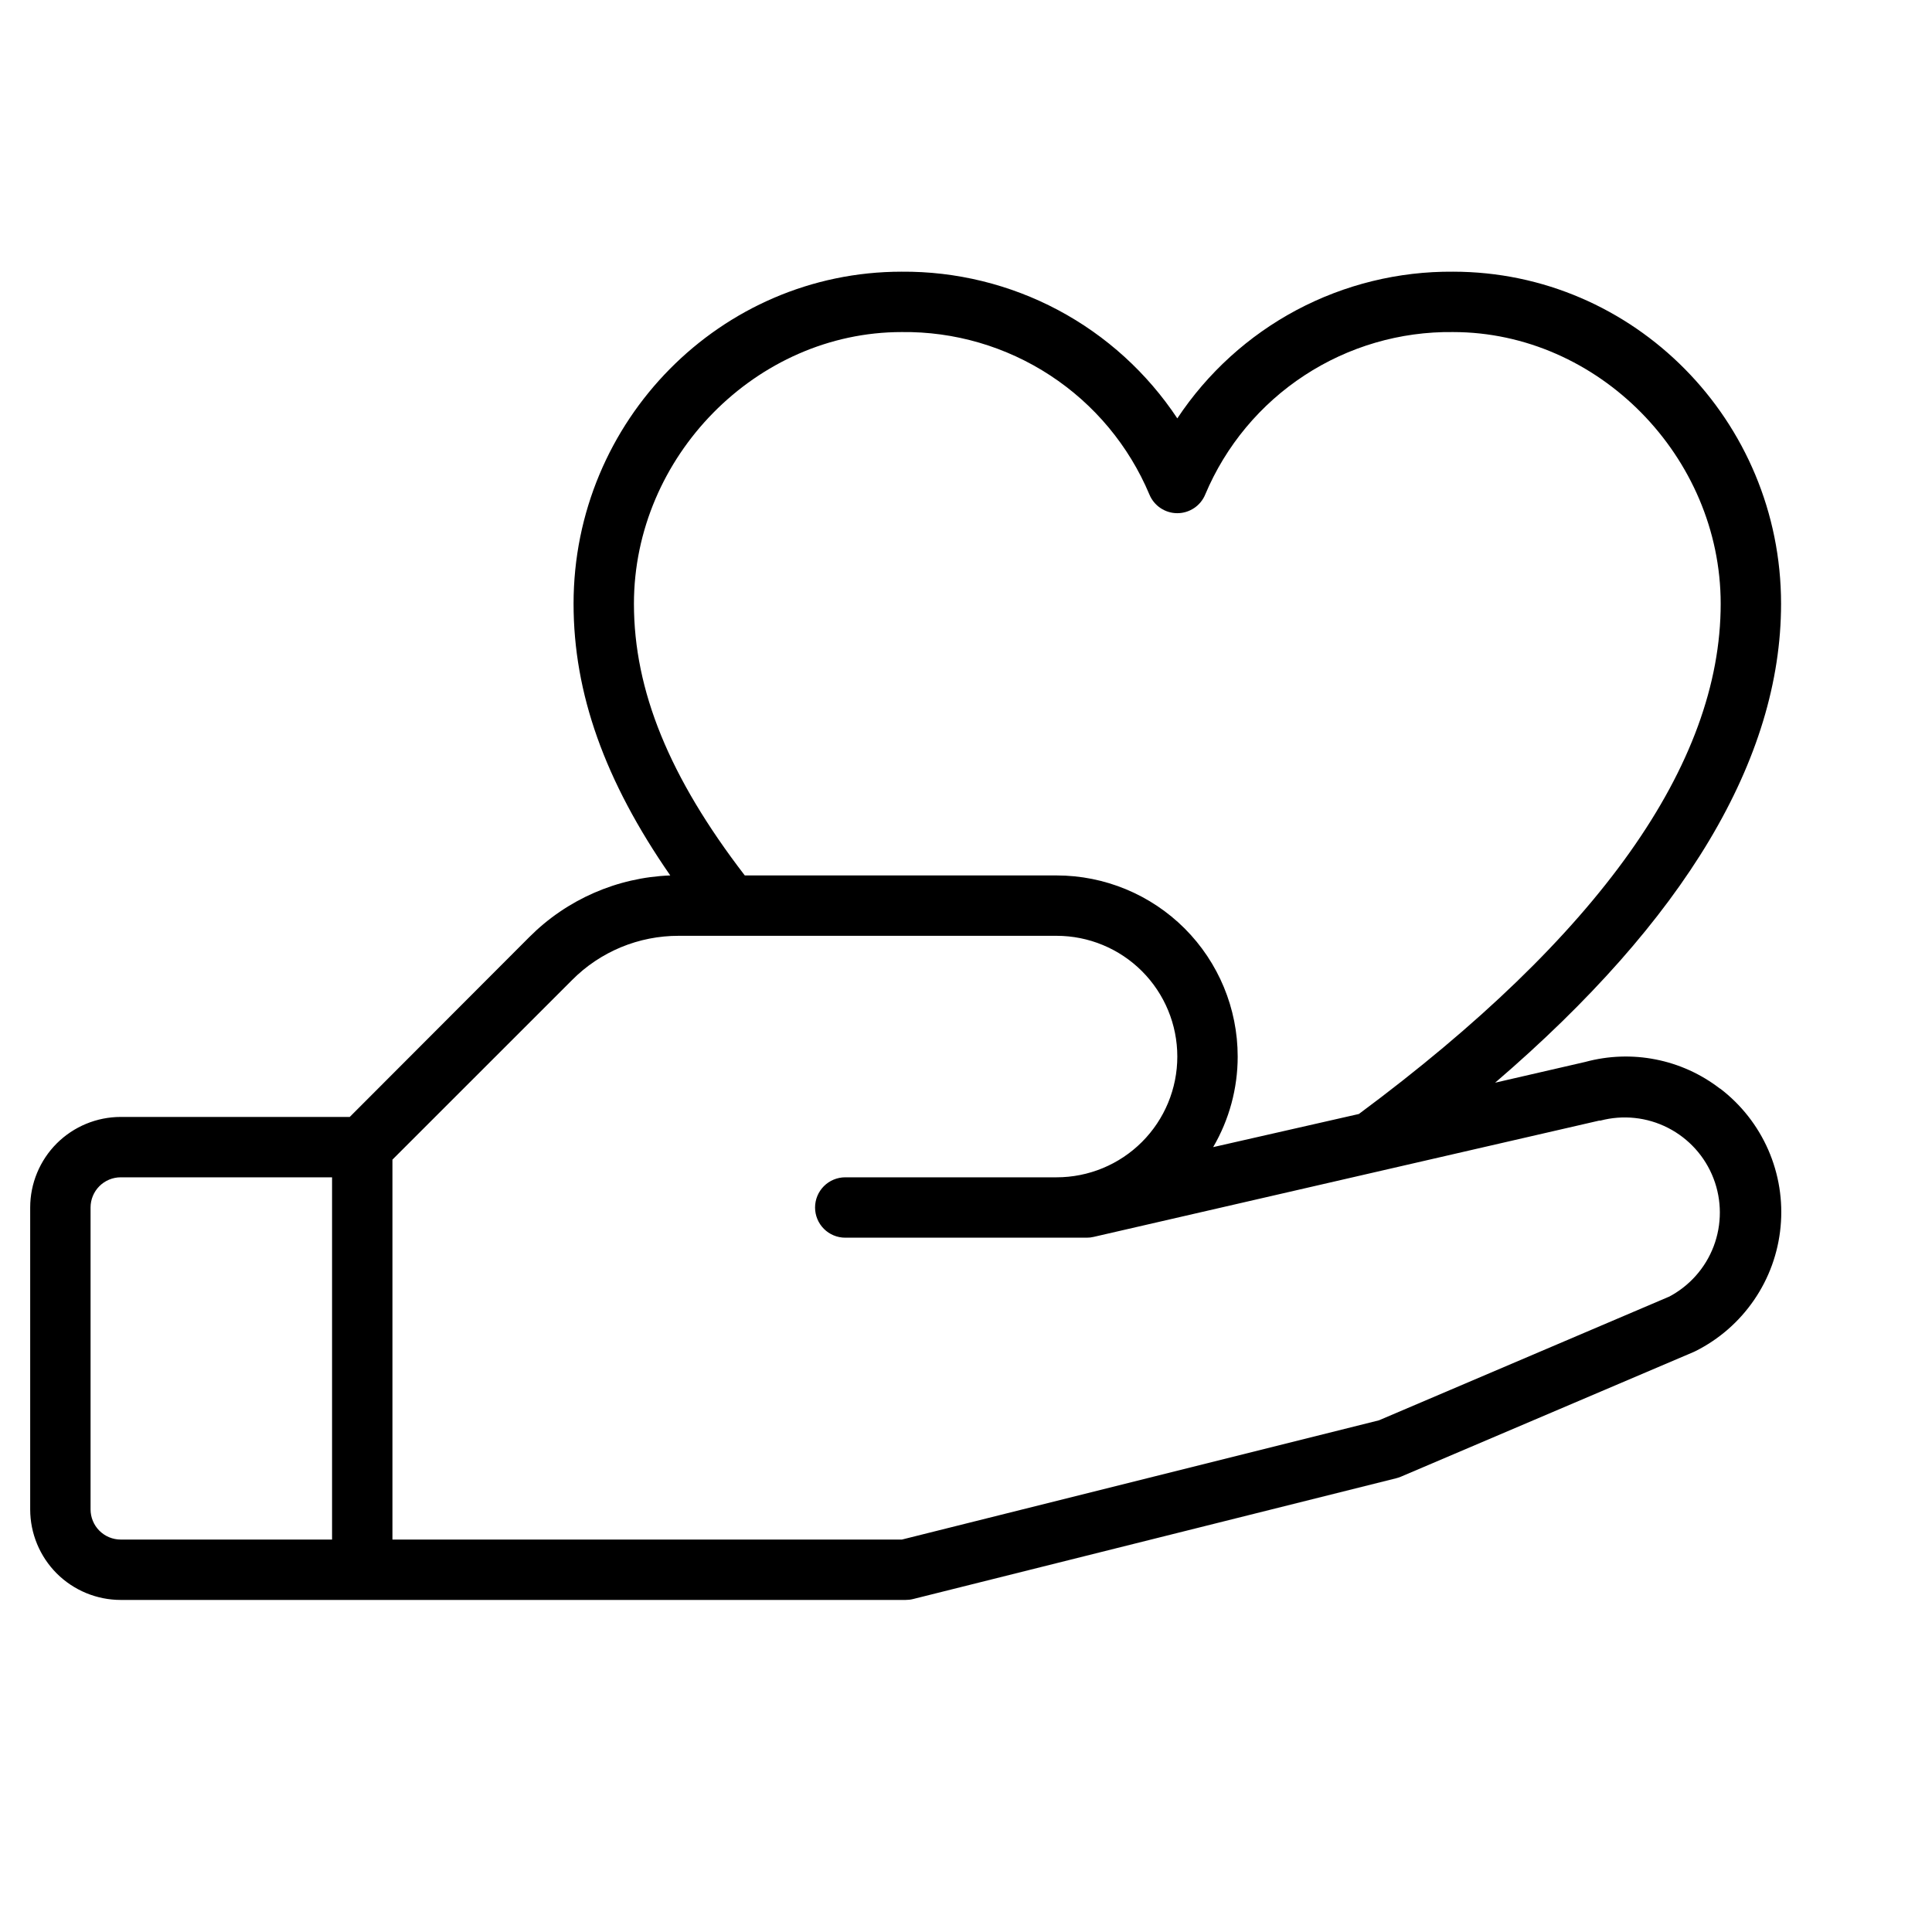
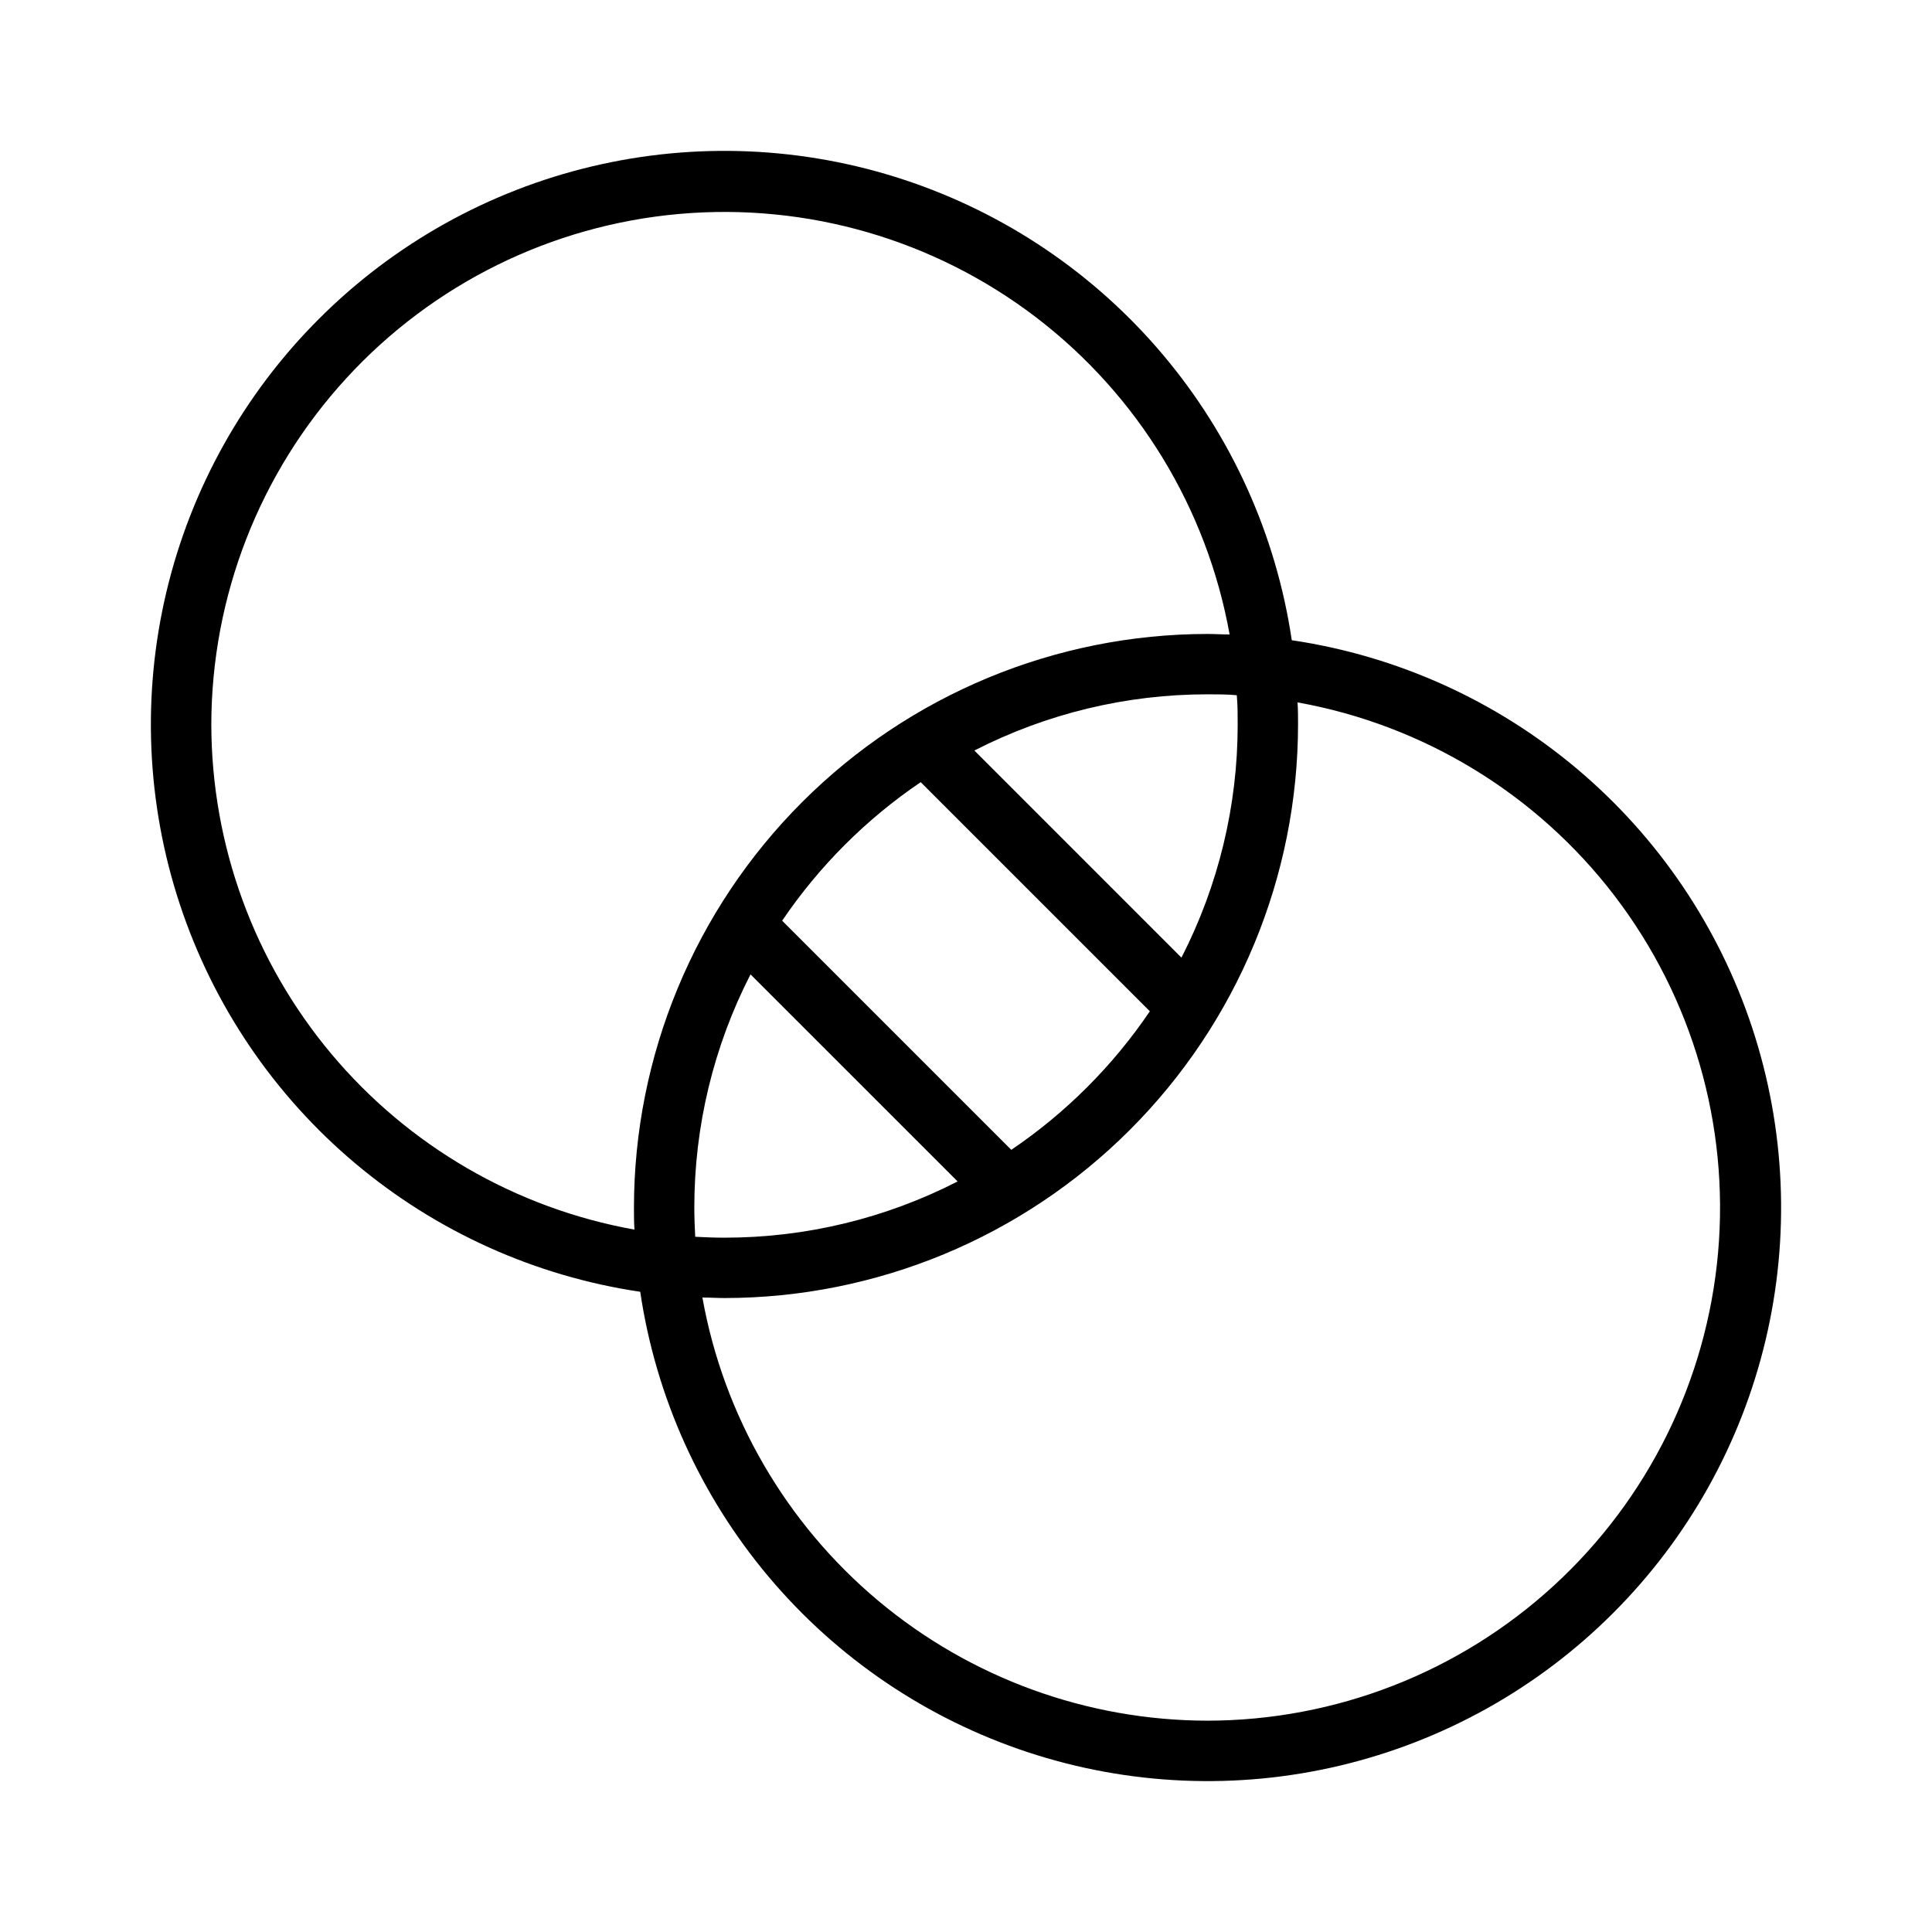
- <svg xmlns="http://www.w3.org/2000/svg" width="40" height="40" viewBox="0 0 40 40" fill="none">
-   <path d="M35.609 22.538C35.219 22.237 34.764 22.03 34.28 21.935C33.797 21.839 33.298 21.857 32.822 21.986L30.955 22.416C34.884 19.044 36.875 15.716 36.875 12.5C36.875 8.709 33.828 5.625 30.084 5.625C28.955 5.616 27.841 5.889 26.844 6.419C25.847 6.95 24.999 7.721 24.375 8.662C23.751 7.721 22.903 6.95 21.906 6.419C20.909 5.889 19.795 5.616 18.666 5.625C14.922 5.625 11.875 8.709 11.875 12.5C11.875 14.351 12.517 16.163 13.877 18.125C12.778 18.166 11.735 18.622 10.959 19.401L7.241 23.125H2.5C2.003 23.125 1.526 23.323 1.174 23.674C0.823 24.026 0.625 24.503 0.625 25V31.25C0.625 31.747 0.823 32.224 1.174 32.576C1.526 32.927 2.003 33.125 2.5 33.125H18.75C18.803 33.125 18.855 33.119 18.906 33.106L28.906 30.606C28.938 30.598 28.97 30.587 29 30.575L35.066 27.991L35.1 27.975C35.589 27.731 36.007 27.366 36.316 26.915C36.625 26.465 36.814 25.943 36.865 25.399C36.917 24.855 36.829 24.307 36.61 23.806C36.391 23.306 36.048 22.869 35.614 22.538H35.609ZM18.666 6.875C19.758 6.861 20.83 7.174 21.744 7.773C22.659 8.372 23.373 9.23 23.797 10.238C23.844 10.352 23.924 10.45 24.027 10.519C24.13 10.588 24.251 10.625 24.375 10.625C24.499 10.625 24.62 10.588 24.723 10.519C24.826 10.45 24.906 10.352 24.953 10.238C25.377 9.23 26.091 8.372 27.006 7.773C27.92 7.174 28.992 6.861 30.084 6.875C33.087 6.875 35.625 9.452 35.625 12.5C35.625 15.823 33.105 19.375 28.134 23.064L25.117 23.75C25.45 23.181 25.625 22.534 25.625 21.875C25.625 20.88 25.23 19.927 24.527 19.223C23.823 18.52 22.87 18.125 21.875 18.125H15.42C13.858 16.094 13.125 14.297 13.125 12.5C13.125 9.452 15.662 6.875 18.666 6.875ZM1.875 31.25V25C1.875 24.834 1.941 24.675 2.058 24.558C2.175 24.441 2.334 24.375 2.5 24.375H6.875V31.875H2.5C2.334 31.875 2.175 31.809 2.058 31.692C1.941 31.575 1.875 31.416 1.875 31.25ZM34.552 26.848L28.55 29.406L18.673 31.875H8.125V24.009L11.844 20.291C12.133 19.999 12.477 19.769 12.857 19.611C13.236 19.454 13.643 19.374 14.053 19.375H21.875C22.538 19.375 23.174 19.638 23.643 20.107C24.112 20.576 24.375 21.212 24.375 21.875C24.375 22.538 24.112 23.174 23.643 23.643C23.174 24.112 22.538 24.375 21.875 24.375H17.5C17.334 24.375 17.175 24.441 17.058 24.558C16.941 24.675 16.875 24.834 16.875 25C16.875 25.166 16.941 25.325 17.058 25.442C17.175 25.559 17.334 25.625 17.5 25.625H22.5C22.547 25.625 22.595 25.62 22.641 25.609L33.109 23.201H33.134C33.603 23.077 34.102 23.13 34.534 23.351C34.966 23.572 35.302 23.944 35.476 24.397C35.651 24.85 35.651 25.352 35.479 25.805C35.306 26.259 34.972 26.632 34.541 26.855L34.552 26.848Z" fill="black" />
+ <svg xmlns="http://www.w3.org/2000/svg" width="45" height="45" viewBox="0 0 45 45" fill="none">
+   <path d="M30.088 14.912C29.725 12.464 28.689 10.165 27.095 8.272C25.502 6.378 23.413 4.965 21.064 4.189C18.714 3.412 16.194 3.304 13.787 3.876C11.379 4.448 9.177 5.678 7.428 7.428C5.678 9.177 4.448 11.379 3.876 13.787C3.304 16.194 3.412 18.714 4.189 21.064C4.965 23.413 6.378 25.502 8.272 27.095C10.165 28.689 12.464 29.725 14.912 30.088C15.275 32.536 16.311 34.835 17.905 36.728C19.498 38.622 21.587 40.035 23.936 40.811C26.286 41.587 28.806 41.696 31.213 41.124C33.621 40.552 35.823 39.322 37.572 37.572C39.322 35.823 40.552 33.621 41.124 31.213C41.696 28.806 41.587 26.286 40.811 23.936C40.035 21.587 38.622 19.498 36.728 17.905C34.835 16.311 32.536 15.275 30.088 14.912ZM4.922 16.875C4.926 13.89 6.046 11.014 8.064 8.813C10.081 6.612 12.848 5.246 15.822 4.983C18.796 4.72 21.761 5.58 24.133 7.392C26.505 9.205 28.113 11.84 28.64 14.778C28.464 14.778 28.288 14.766 28.125 14.766C24.583 14.769 21.187 16.178 18.683 18.683C16.178 21.187 14.769 24.583 14.766 28.125C14.766 28.301 14.766 28.477 14.778 28.64C12.017 28.145 9.518 26.695 7.716 24.545C5.915 22.395 4.926 19.68 4.922 16.875ZM28.828 16.875C28.829 18.763 28.38 20.625 27.518 22.305L22.695 17.481C24.375 16.62 26.237 16.171 28.125 16.172C28.354 16.172 28.582 16.172 28.807 16.193C28.828 16.418 28.828 16.646 28.828 16.875ZM16.172 28.125C16.171 26.237 16.62 24.375 17.481 22.695L22.305 27.518C20.625 28.38 18.763 28.829 16.875 28.828C16.646 28.828 16.418 28.819 16.193 28.807C16.181 28.582 16.172 28.354 16.172 28.125ZM23.555 26.782L18.218 21.445C19.079 20.174 20.174 19.079 21.445 18.218L26.782 23.555C25.921 24.826 24.826 25.921 23.555 26.782ZM28.125 40.078C25.32 40.074 22.605 39.085 20.455 37.284C18.305 35.482 16.855 32.983 16.36 30.222C16.536 30.222 16.712 30.234 16.875 30.234C20.417 30.231 23.813 28.822 26.317 26.317C28.822 23.813 30.231 20.417 30.234 16.875C30.234 16.699 30.234 16.523 30.222 16.36C33.16 16.887 35.795 18.495 37.608 20.867C39.42 23.239 40.28 26.204 40.017 29.178C39.754 32.151 38.388 34.919 36.187 36.936C33.986 38.954 31.11 40.074 28.125 40.078Z" fill="black" />
</svg>
